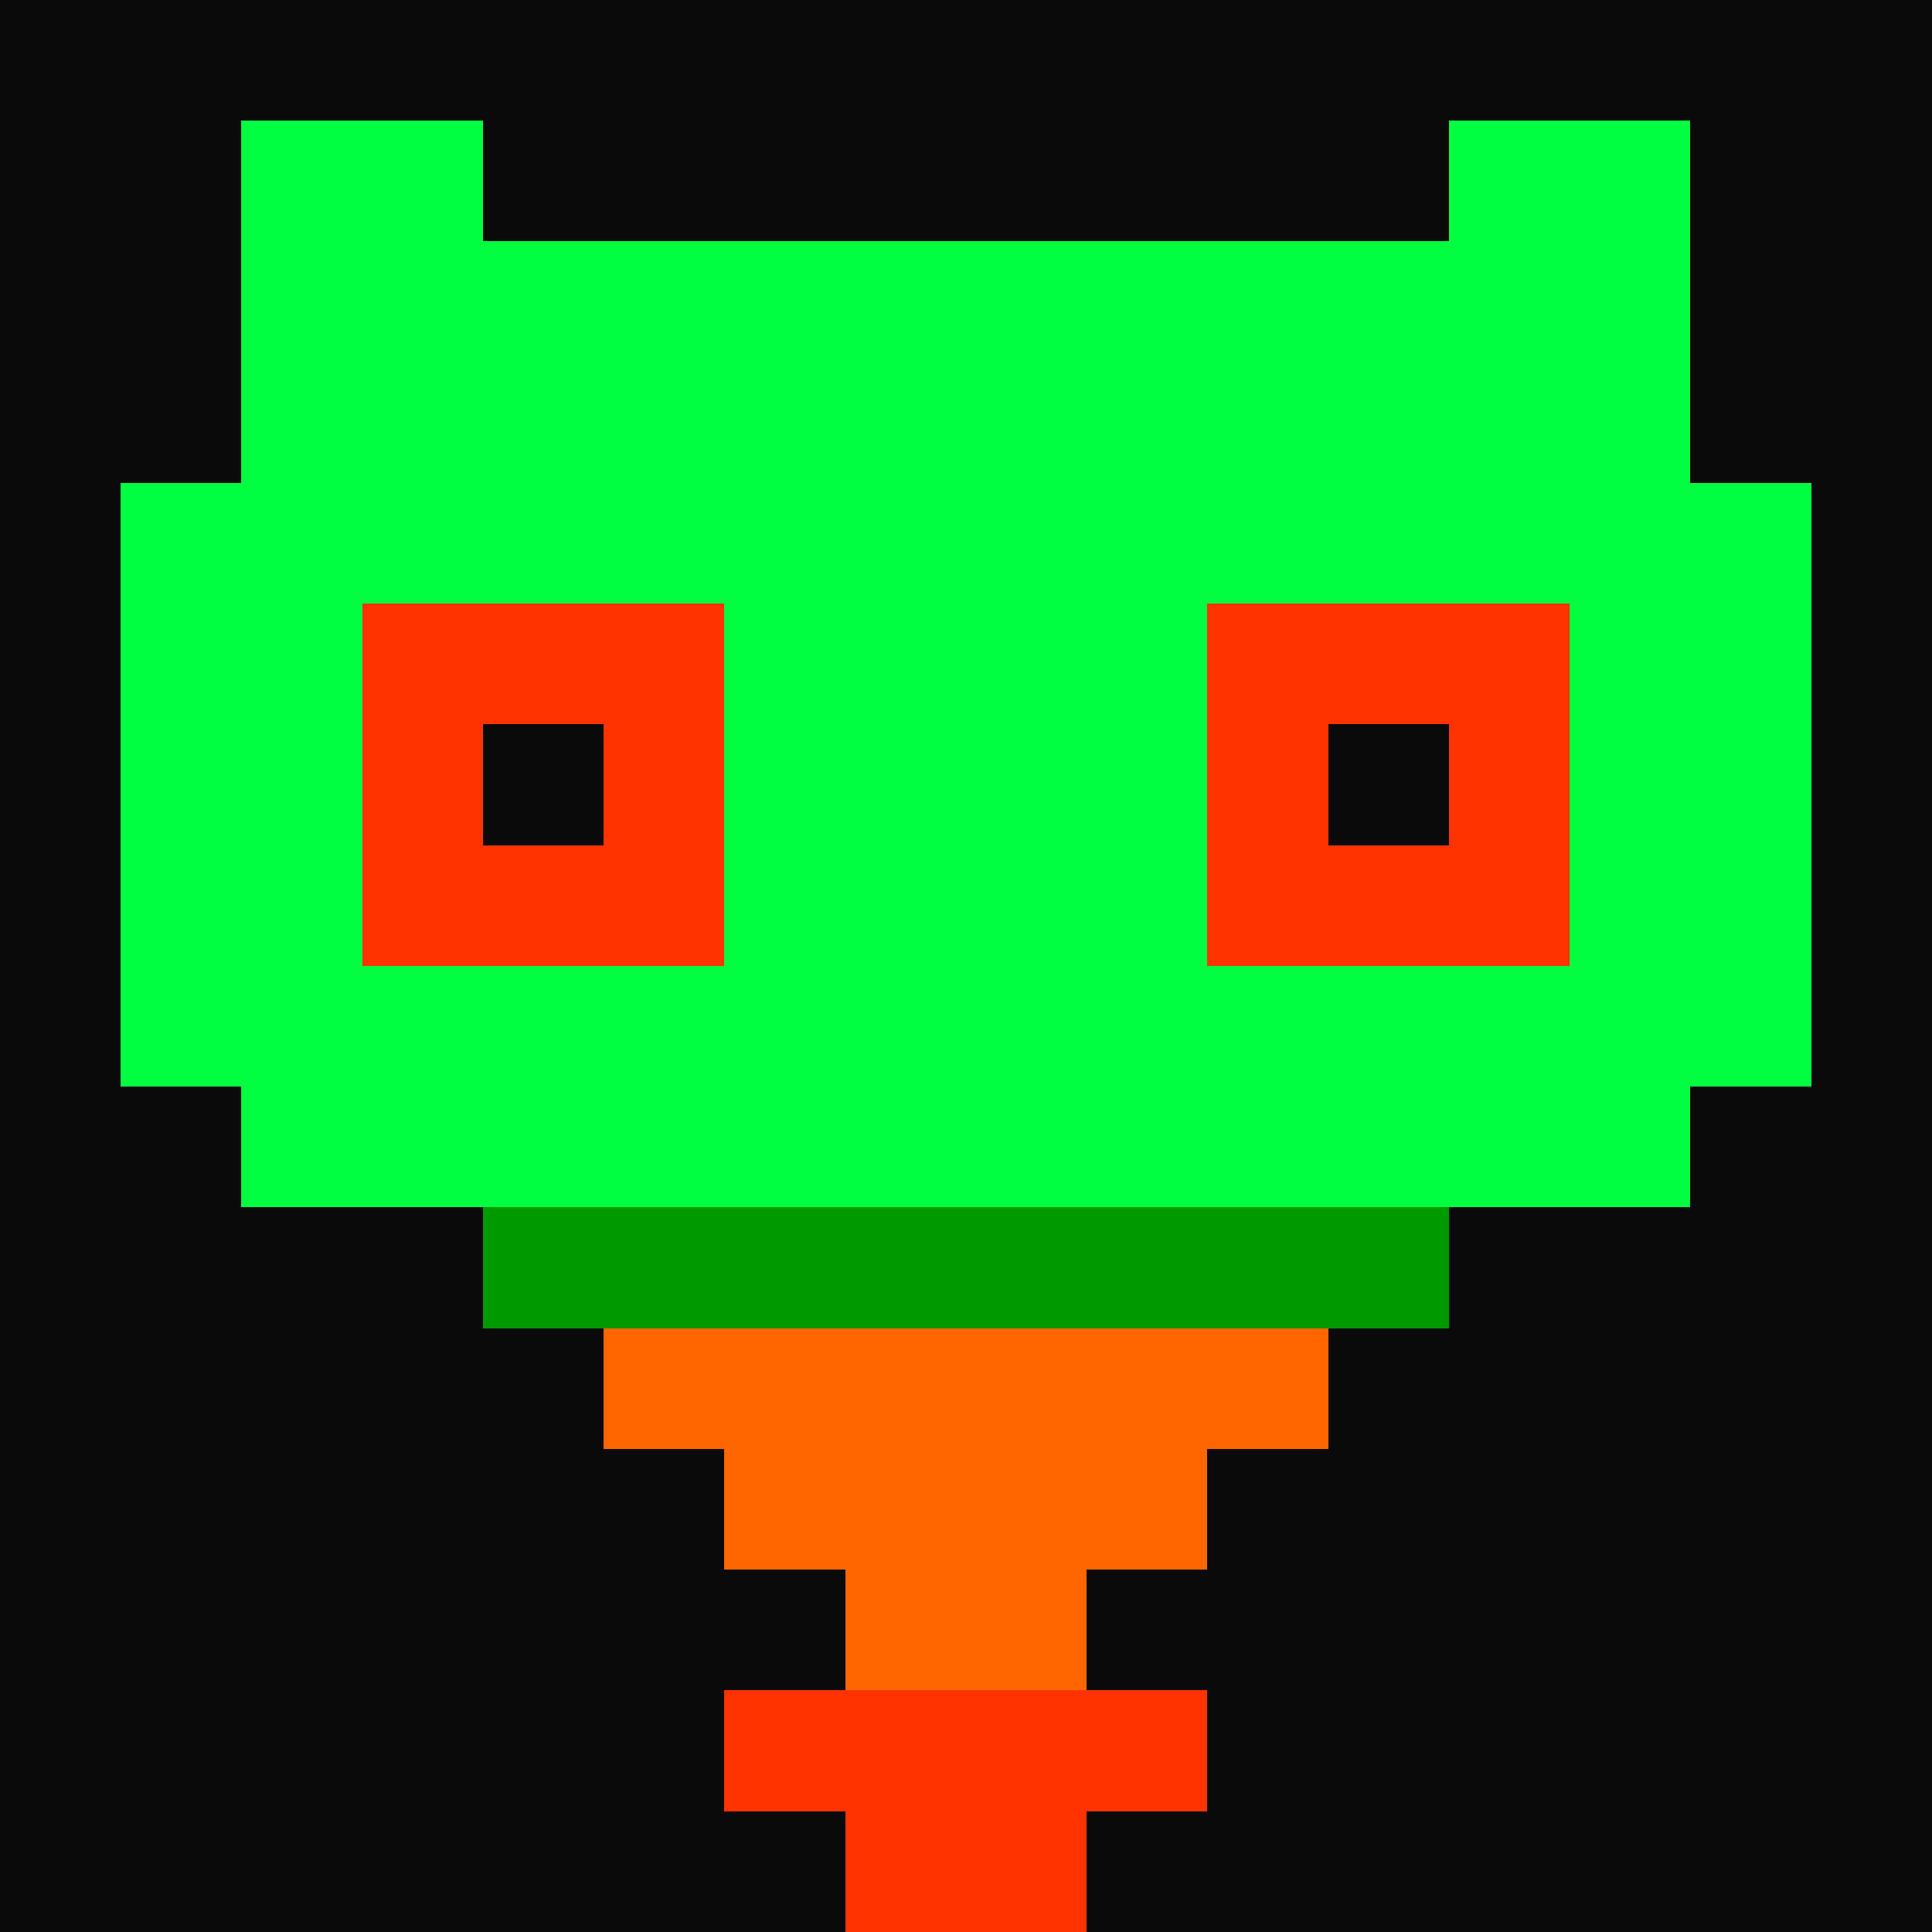
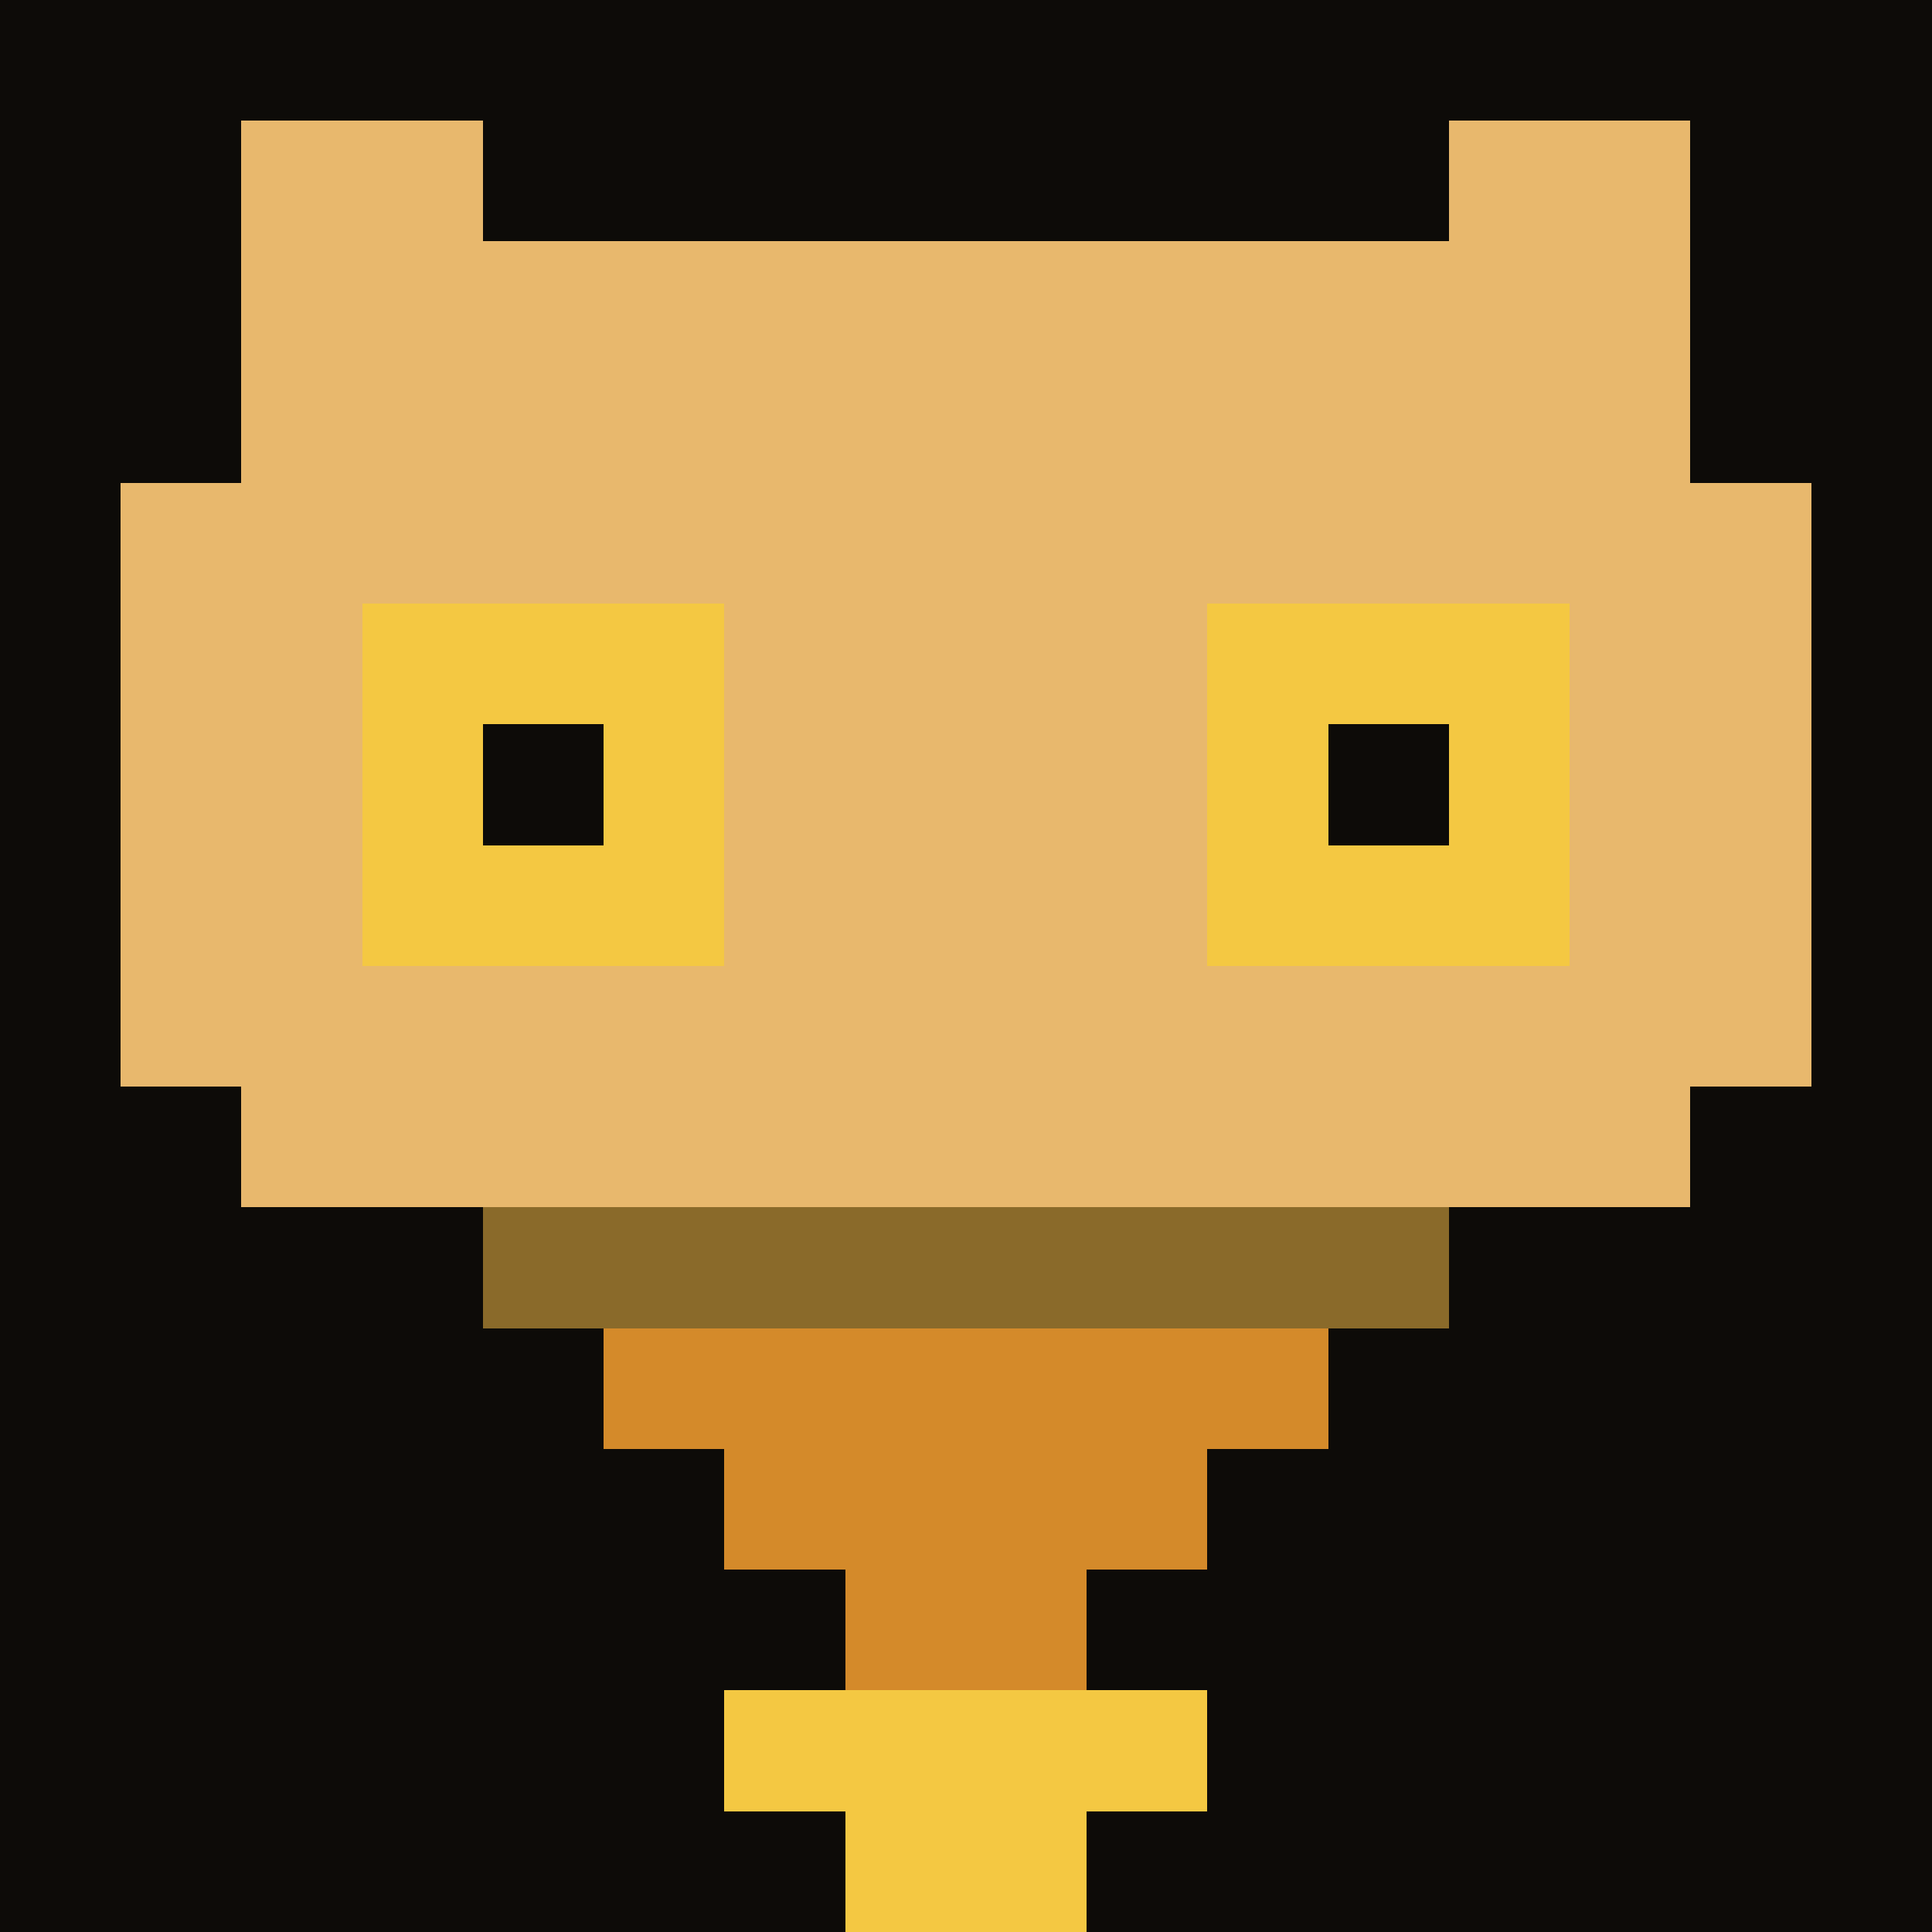
<svg xmlns="http://www.w3.org/2000/svg" viewBox="0 0 32 32" shape-rendering="crispEdges">
-   <rect width="32" height="32" fill="#0a0a0a" />
-   <rect x="4" y="2" width="4" height="2" fill="#00ff41" />
-   <rect x="24" y="2" width="4" height="2" fill="#00ff41" />
-   <rect x="4" y="4" width="2" height="2" fill="#00ff41" />
-   <rect x="26" y="4" width="2" height="2" fill="#00ff41" />
-   <rect x="6" y="4" width="20" height="2" fill="#00ff41" />
-   <rect x="4" y="6" width="24" height="2" fill="#00ff41" />
-   <rect x="2" y="8" width="28" height="2" fill="#00ff41" />
-   <rect x="2" y="10" width="28" height="2" fill="#00ff41" />
-   <rect x="2" y="12" width="28" height="2" fill="#00ff41" />
-   <rect x="2" y="14" width="28" height="2" fill="#00ff41" />
-   <rect x="2" y="16" width="28" height="2" fill="#00ff41" />
-   <rect x="6" y="10" width="6" height="6" fill="#ff3300" />
-   <rect x="8" y="12" width="2" height="2" fill="#0a0a0a" />
-   <rect x="20" y="10" width="6" height="6" fill="#ff3300" />
-   <rect x="22" y="12" width="2" height="2" fill="#0a0a0a" />
-   <rect x="8" y="18" width="2" height="2" fill="#009900" />
-   <rect x="22" y="18" width="2" height="2" fill="#009900" />
-   <rect x="4" y="18" width="24" height="2" fill="#00ff41" />
-   <rect x="8" y="20" width="16" height="2" fill="#009900" />
-   <rect x="10" y="22" width="12" height="2" fill="#ff6600" />
-   <rect x="12" y="24" width="8" height="2" fill="#ff6600" />
-   <rect x="14" y="26" width="4" height="2" fill="#ff6600" />
-   <rect x="12" y="28" width="8" height="2" fill="#ff3300" />
-   <rect x="14" y="30" width="4" height="2" fill="#ff3300" />
+   <rect width="32" height="32" fill="#0d0b08" />
+   <rect x="4" y="2" width="4" height="2" fill="#e8b86d" />
+   <rect x="24" y="2" width="4" height="2" fill="#e8b86d" />
+   <rect x="4" y="4" width="2" height="2" fill="#e8b86d" />
+   <rect x="26" y="4" width="2" height="2" fill="#e8b86d" />
+   <rect x="6" y="4" width="20" height="2" fill="#e8b86d" />
+   <rect x="4" y="6" width="24" height="2" fill="#e8b86d" />
+   <rect x="2" y="8" width="28" height="2" fill="#e8b86d" />
+   <rect x="2" y="10" width="28" height="2" fill="#e8b86d" />
+   <rect x="2" y="12" width="28" height="2" fill="#e8b86d" />
+   <rect x="2" y="14" width="28" height="2" fill="#e8b86d" />
+   <rect x="2" y="16" width="28" height="2" fill="#e8b86d" />
+   <rect x="6" y="10" width="6" height="6" fill="#f4c842" />
+   <rect x="8" y="12" width="2" height="2" fill="#0d0b08" />
+   <rect x="20" y="10" width="6" height="6" fill="#f4c842" />
+   <rect x="22" y="12" width="2" height="2" fill="#0d0b08" />
+   <rect x="8" y="18" width="2" height="2" fill="#8a6a2a" />
+   <rect x="22" y="18" width="2" height="2" fill="#8a6a2a" />
+   <rect x="4" y="18" width="24" height="2" fill="#e8b86d" />
+   <rect x="8" y="20" width="16" height="2" fill="#8a6a2a" />
+   <rect x="10" y="22" width="12" height="2" fill="#d48a2a" />
+   <rect x="12" y="24" width="8" height="2" fill="#d48a2a" />
+   <rect x="14" y="26" width="4" height="2" fill="#d48a2a" />
+   <rect x="12" y="28" width="8" height="2" fill="#f4c842" />
+   <rect x="14" y="30" width="4" height="2" fill="#f4c842" />
  <style>
    @media (prefers-color-scheme: dark) {
      :root { color-scheme: dark; }
    }
  </style>
</svg>
